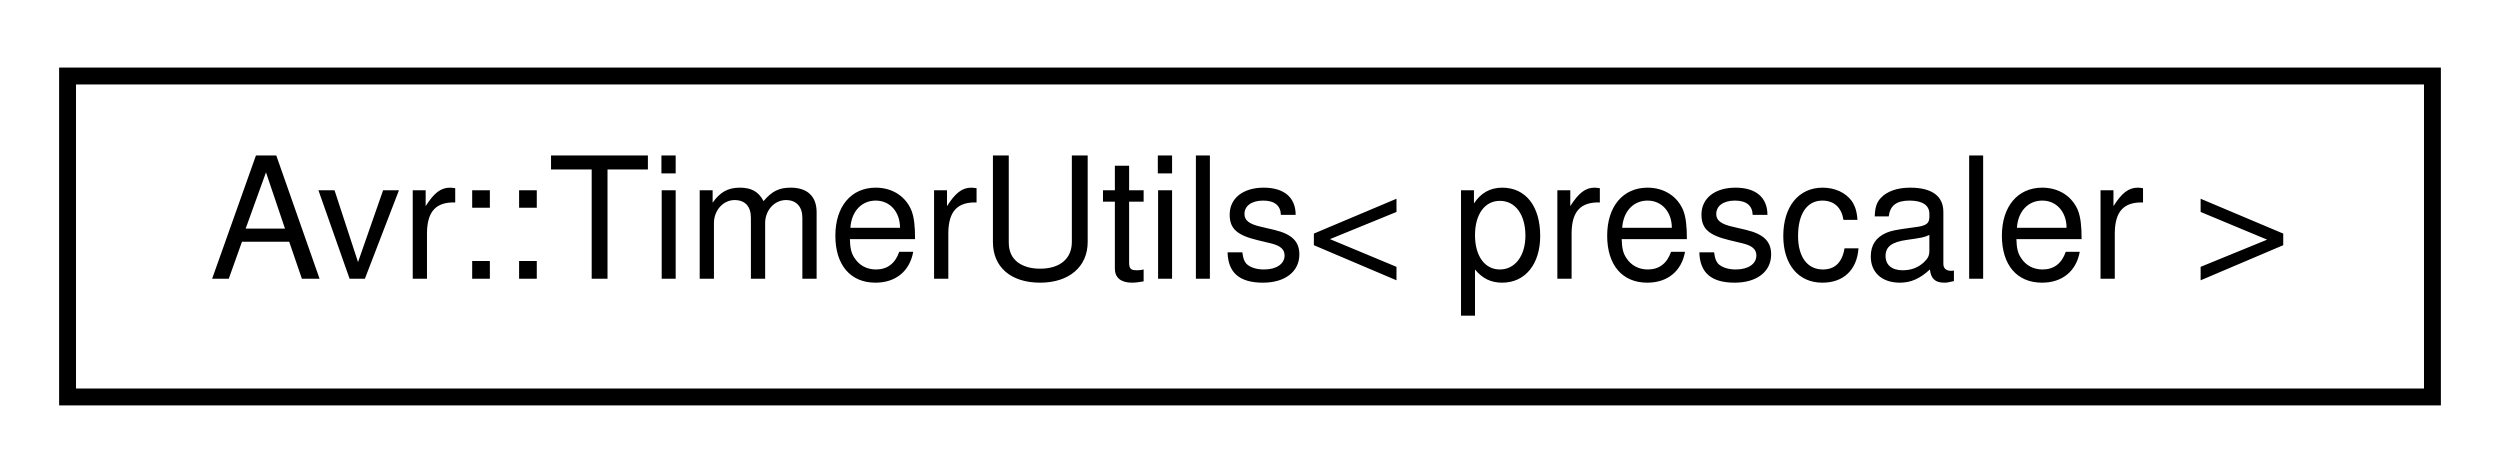
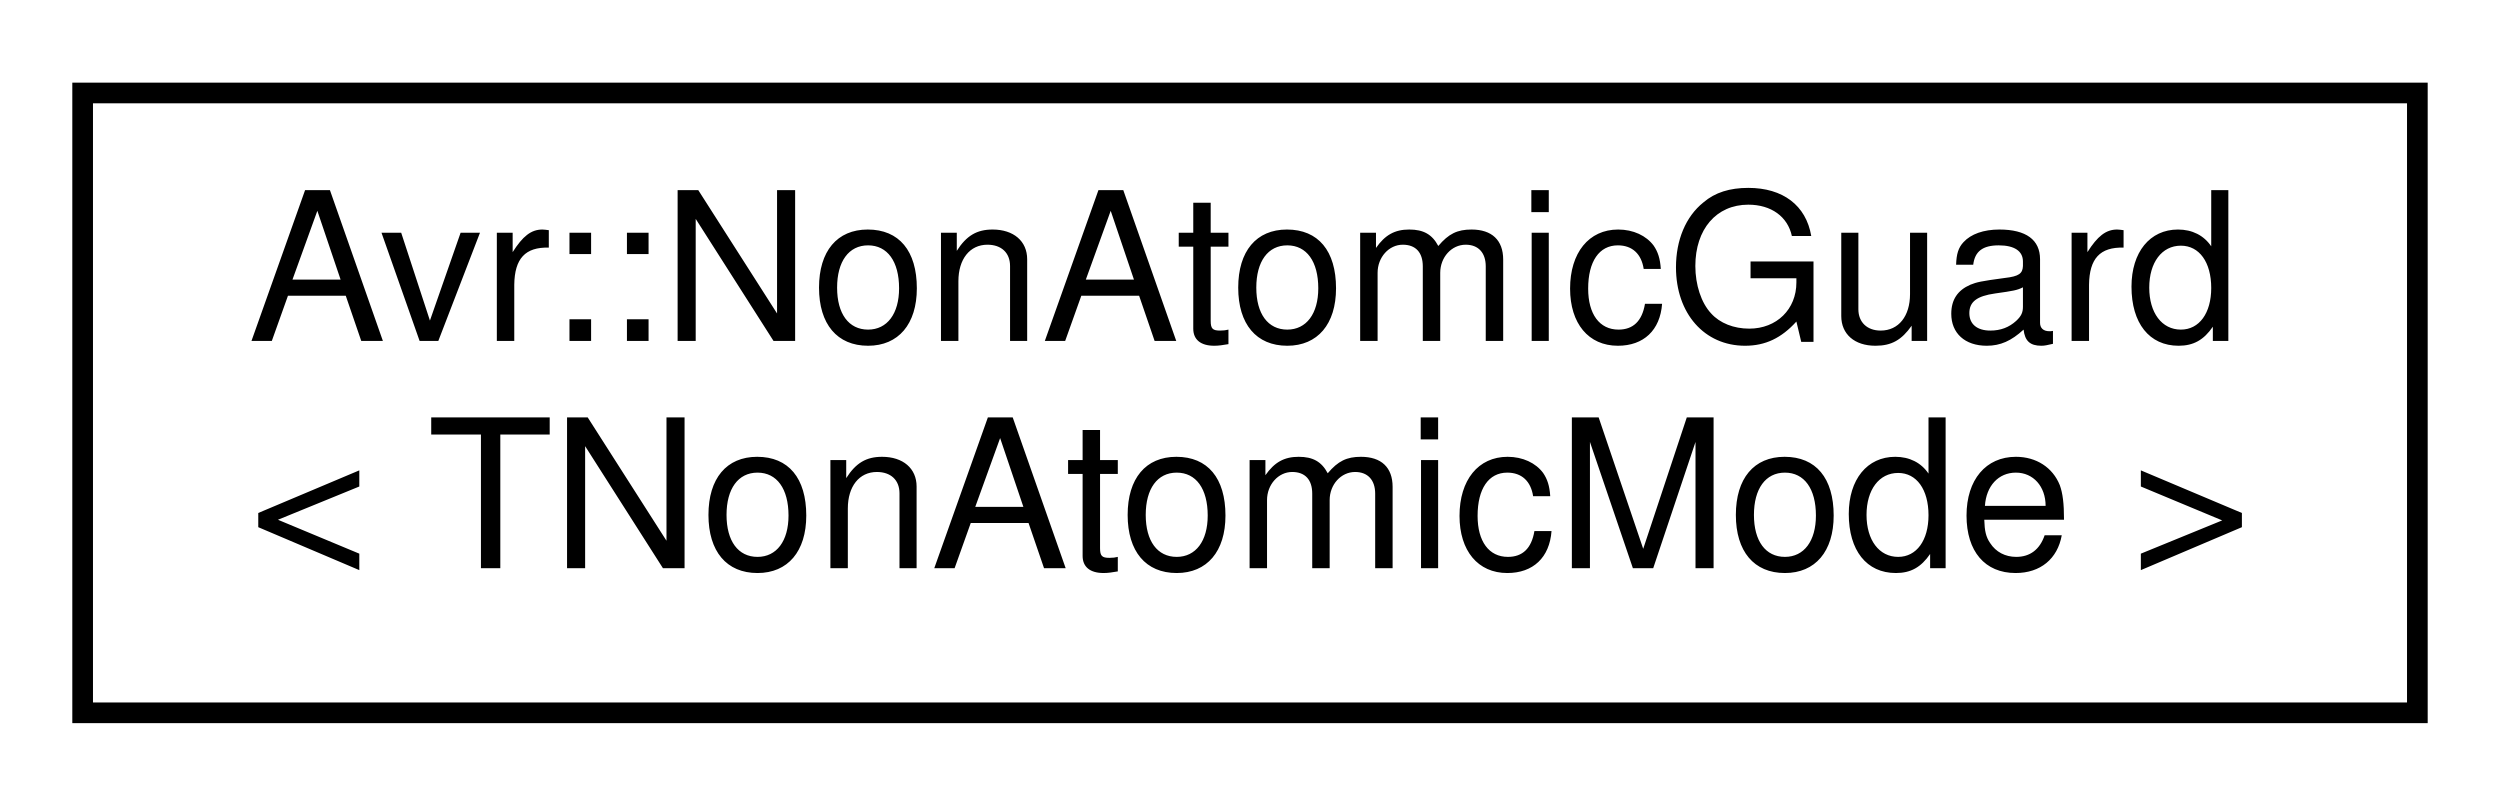
- <svg xmlns="http://www.w3.org/2000/svg" xmlns:xlink="http://www.w3.org/1999/xlink" width="148pt" height="28pt" viewBox="0.00 0.00 148.00 28.00">
-   <g id="graph0" class="graph" transform="scale(1 1) rotate(0) translate(4 24)">
+ <svg xmlns="http://www.w3.org/2000/svg" xmlns:xlink="http://www.w3.org/1999/xlink" width="121pt" height="39pt" viewBox="0.00 0.00 121.00 39.00">
+   <g id="graph0" class="graph" transform="scale(1 1) rotate(0) translate(4 35)">
    <g id="node1" class="node">
      <g id="a_node1">
-         <a xlink:href="group__libtarget__timer.html#structAvr_1_1TimerUtils" target="_top" xlink:title="Compile time calculation of clock select and conversion of time (in us) to system clock ticks given t...">
-           <polygon fill="none" stroke="black" points="0,-0.5 0,-19.5 140,-19.5 140,-0.5 0,-0.5" />
-           <text text-anchor="middle" x="70" y="-7.5" font-family="Helvetica,sans-Serif" font-size="10.00">Avr::TimerUtils&lt; prescaler &gt;</text>
+         <a xlink:href="group__libtarget__atomic.html#classAvr_1_1NonAtomicGuard" target="_top" xlink:title="RAII-style wrapper to enable interrupts for the duration of a scoped block. ">
+           <polygon fill="none" stroke="black" points="0,-0.5 0,-30.5 113,-30.5 113,-0.5 0,-0.5" />
+           <text text-anchor="start" x="8" y="-18.5" font-family="Helvetica,sans-Serif" font-size="10.00">Avr::NonAtomicGuard</text>
+           <text text-anchor="middle" x="56.5" y="-7.5" font-family="Helvetica,sans-Serif" font-size="10.00">&lt; TNonAtomicMode &gt;</text>
        </a>
      </g>
    </g>
  </g>
</svg>
